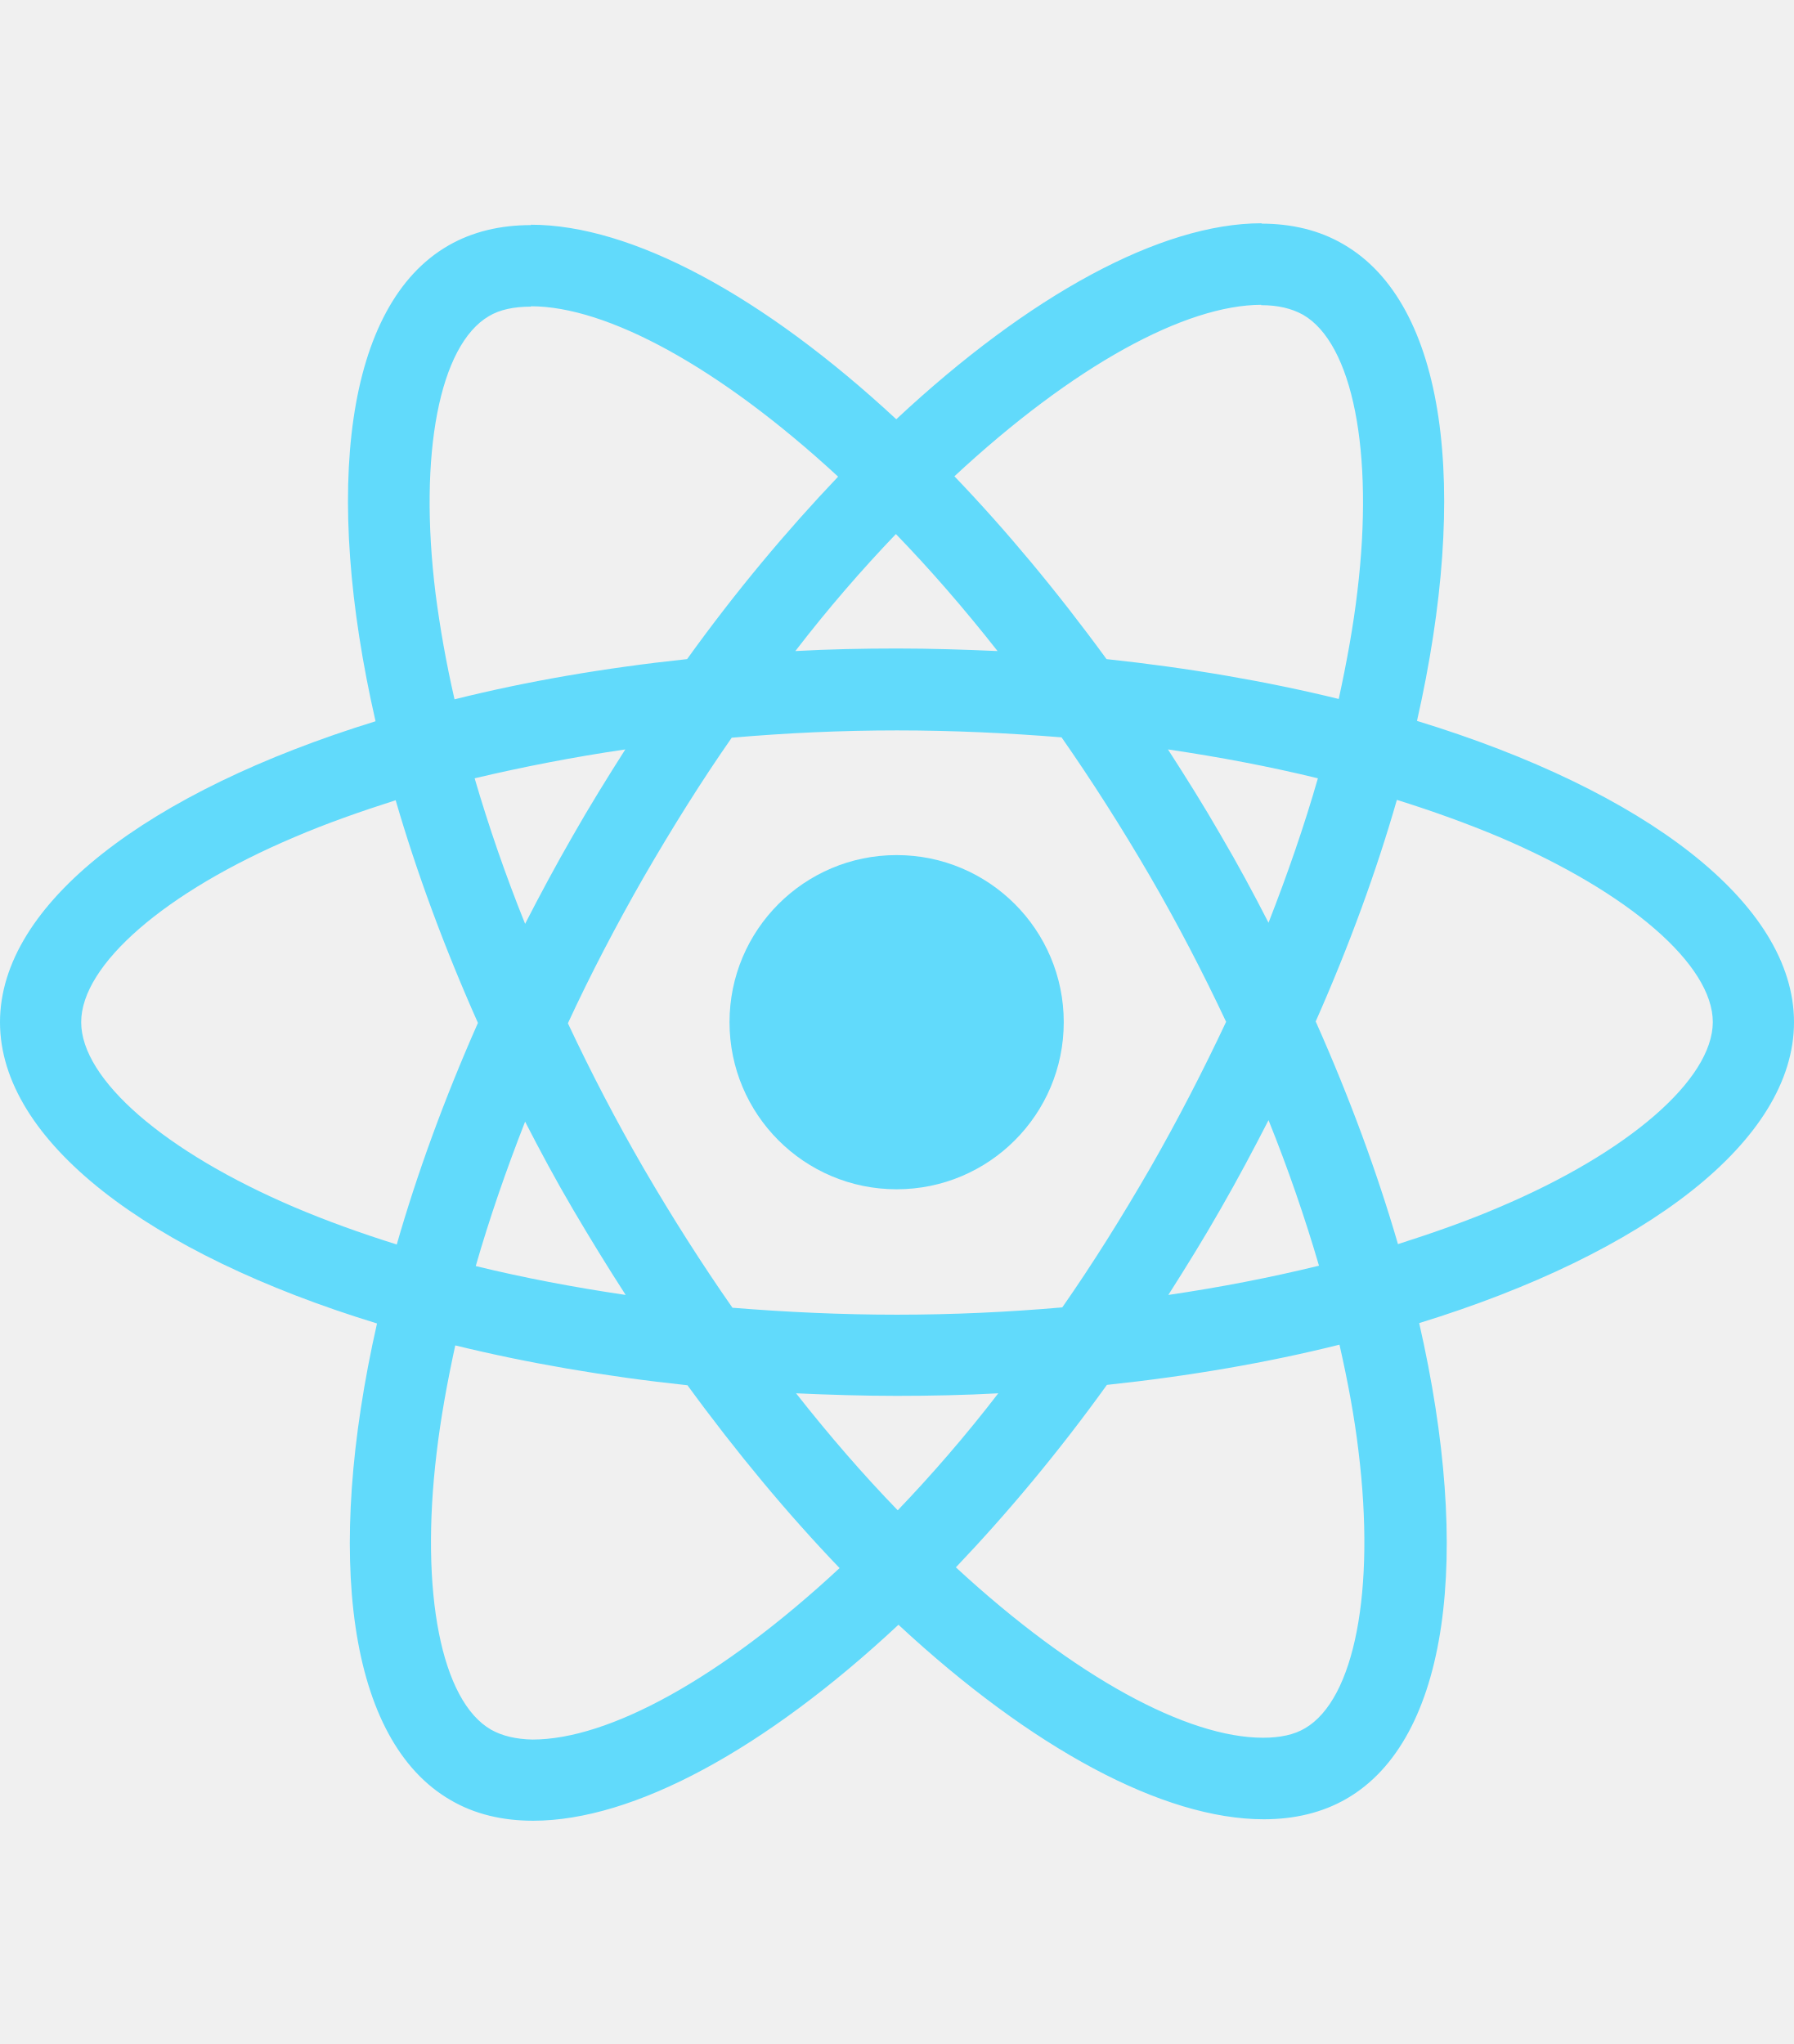
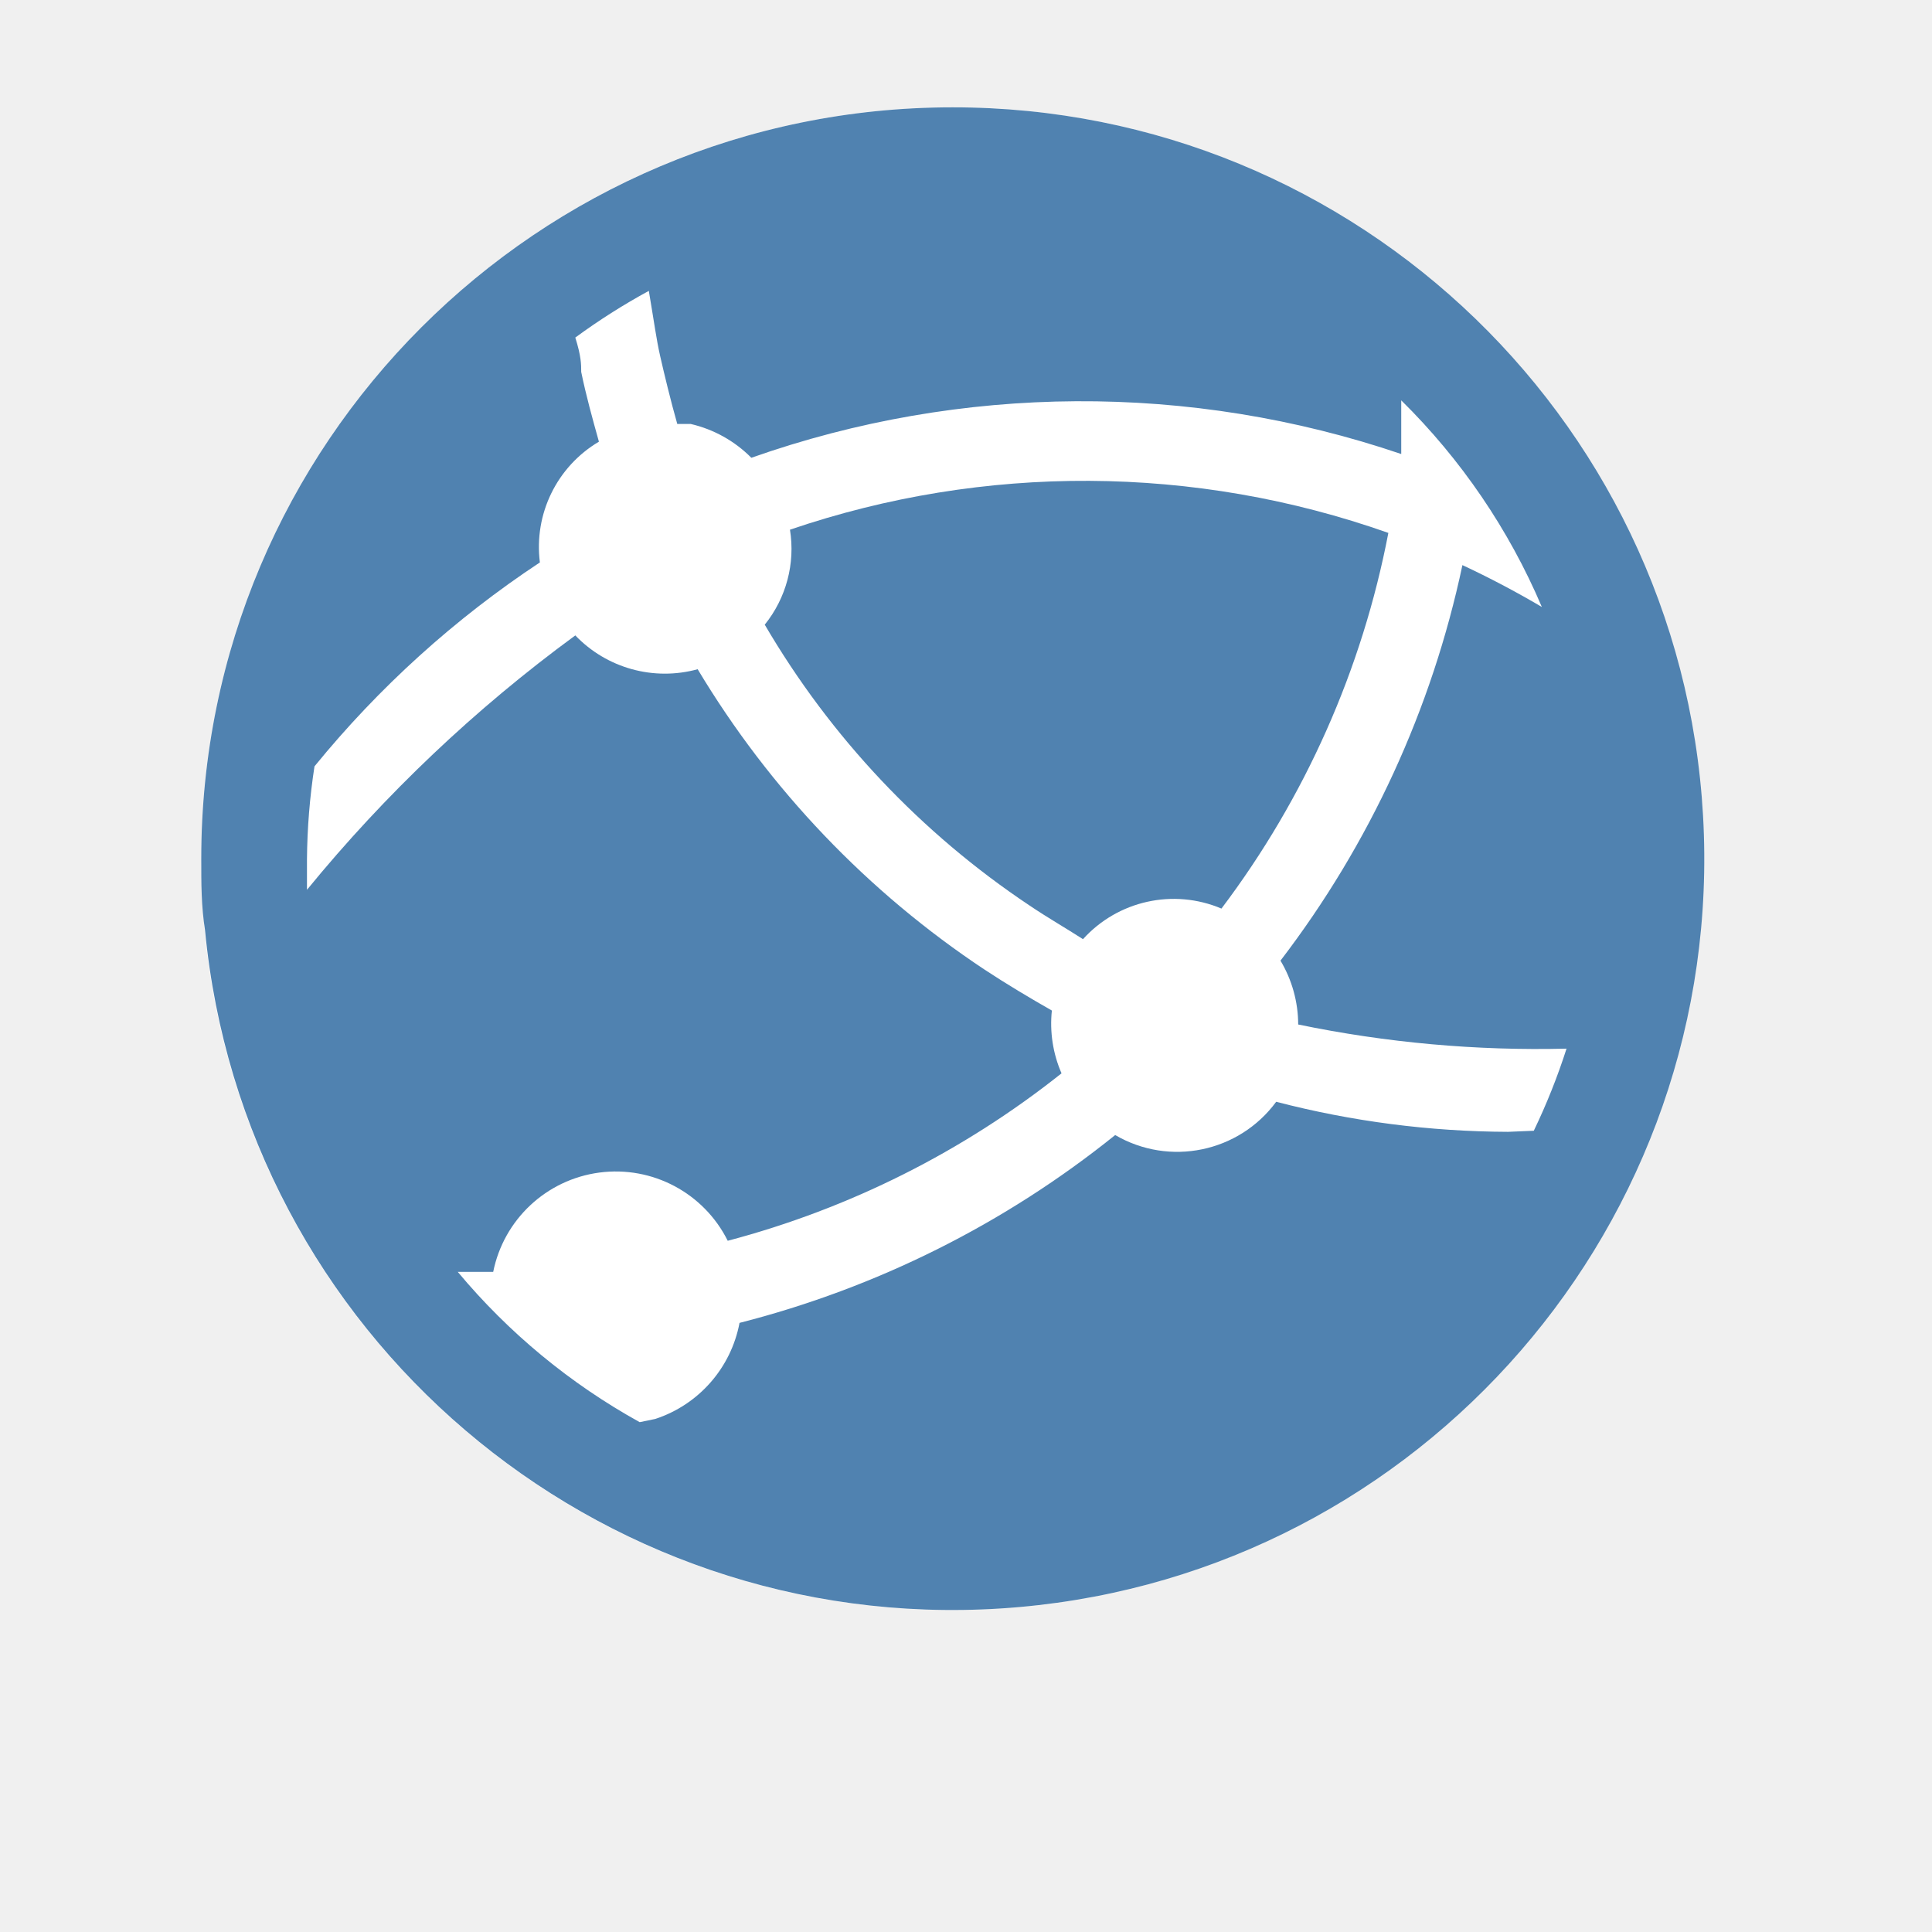
- <svg xmlns="http://www.w3.org/2000/svg" height="2500" viewBox="175.7 78 490.6 436.9" width="2194">
-   <g fill="#61dafb">
-     <path d="m666.3 296.5c0-32.5-40.7-63.3-103.1-82.4 14.4-63.6 8-114.2-20.2-130.4-6.5-3.8-14.1-5.6-22.4-5.6v22.3c4.6 0 8.3.9 11.4 2.6 13.6 7.8 19.5 37.5 14.9 75.7-1.1 9.4-2.9 19.3-5.1 29.4-19.6-4.8-41-8.5-63.5-10.9-13.5-18.5-27.5-35.3-41.6-50 32.6-30.3 63.2-46.9 84-46.9v-22.3c-27.5 0-63.5 19.6-99.9 53.6-36.4-33.8-72.4-53.2-99.9-53.2v22.3c20.7 0 51.4 16.5 84 46.6-14 14.7-28 31.4-41.3 49.9-22.6 2.4-44 6.1-63.6 11-2.3-10-4-19.7-5.2-29-4.7-38.2 1.1-67.9 14.6-75.8 3-1.8 6.9-2.6 11.5-2.6v-22.3c-8.4 0-16 1.8-22.6 5.6-28.1 16.2-34.4 66.7-19.9 130.1-62.2 19.2-102.7 49.9-102.7 82.3 0 32.5 40.7 63.3 103.1 82.4-14.4 63.6-8 114.2 20.2 130.4 6.5 3.8 14.1 5.6 22.5 5.6 27.5 0 63.5-19.6 99.9-53.6 36.4 33.8 72.4 53.2 99.9 53.2 8.4 0 16-1.8 22.6-5.6 28.1-16.2 34.4-66.7 19.9-130.1 62-19.1 102.5-49.9 102.5-82.3zm-130.2-66.7c-3.7 12.9-8.3 26.2-13.5 39.5-4.1-8-8.4-16-13.1-24-4.6-8-9.5-15.8-14.4-23.4 14.2 2.1 27.9 4.7 41 7.9zm-45.8 106.5c-7.8 13.5-15.8 26.3-24.1 38.2-14.9 1.3-30 2-45.2 2-15.1 0-30.2-.7-45-1.9-8.3-11.9-16.4-24.6-24.2-38-7.6-13.1-14.5-26.4-20.8-39.8 6.2-13.4 13.2-26.8 20.7-39.9 7.8-13.5 15.8-26.3 24.1-38.2 14.9-1.3 30-2 45.2-2 15.1 0 30.2.7 45 1.9 8.3 11.9 16.4 24.6 24.2 38 7.6 13.1 14.5 26.4 20.8 39.8-6.3 13.4-13.2 26.8-20.7 39.9zm32.3-13c5.4 13.4 10 26.8 13.8 39.8-13.1 3.2-26.9 5.9-41.2 8 4.9-7.7 9.8-15.6 14.4-23.7 4.6-8 8.9-16.1 13-24.1zm-101.4 106.7c-9.3-9.6-18.6-20.3-27.8-32 9 .4 18.2.7 27.5.7 9.4 0 18.7-.2 27.8-.7-9 11.7-18.3 22.4-27.5 32zm-74.4-58.9c-14.2-2.1-27.9-4.7-41-7.9 3.7-12.9 8.3-26.2 13.5-39.5 4.1 8 8.4 16 13.1 24s9.5 15.8 14.4 23.4zm73.9-208.1c9.3 9.6 18.6 20.3 27.8 32-9-.4-18.2-.7-27.5-.7-9.4 0-18.7.2-27.8.7 9-11.7 18.3-22.4 27.5-32zm-74 58.9c-4.9 7.7-9.8 15.6-14.4 23.7-4.6 8-8.9 16-13 24-5.4-13.4-10-26.8-13.8-39.8 13.1-3.1 26.9-5.8 41.2-7.9zm-90.5 125.2c-35.4-15.1-58.3-34.9-58.3-50.6s22.9-35.6 58.3-50.6c8.6-3.7 18-7 27.7-10.1 5.7 19.6 13.2 40 22.5 60.9-9.2 20.8-16.6 41.1-22.2 60.6-9.9-3.1-19.3-6.5-28-10.2zm53.8 142.9c-13.6-7.8-19.5-37.5-14.9-75.7 1.1-9.4 2.9-19.3 5.1-29.4 19.6 4.8 41 8.5 63.5 10.9 13.5 18.5 27.5 35.3 41.6 50-32.6 30.3-63.2 46.9-84 46.9-4.5-.1-8.3-1-11.3-2.7zm237.2-76.2c4.7 38.2-1.1 67.9-14.6 75.8-3 1.8-6.9 2.6-11.5 2.6-20.7 0-51.4-16.5-84-46.6 14-14.7 28-31.4 41.3-49.9 22.6-2.4 44-6.1 63.6-11 2.3 10.1 4.1 19.8 5.2 29.1zm38.5-66.7c-8.6 3.7-18 7-27.7 10.1-5.7-19.6-13.2-40-22.5-60.9 9.2-20.8 16.6-41.1 22.2-60.6 9.9 3.1 19.3 6.5 28.1 10.2 35.4 15.1 58.3 34.9 58.3 50.6-.1 15.7-23 35.6-58.4 50.6z" />
-     <circle cx="420.9" cy="296.5" r="45.7" />
-   </g>
+ <svg xmlns="http://www.w3.org/2000/svg" fill="#5082B0" width="96" height="96" viewBox="0 0 36 36" version="1.1" preserveAspectRatio="xMidYMid meet">
+   <circle cx="17.75" cy="16" r="14" fill="white" />
+   <path d="M14.72,9.87a2.25,2.25,0,0,1-.47,1.77,16,16,0,0,0,4.93,5.23c.34.23.69.43,1,.63a2.28,2.28,0,0,1,2.58-.57,16.9,16.9,0,0,0,3.11-7A17,17,0,0,0,14.72,9.87Z" class="clr-i-solid clr-i-solid-path-2" />
+   <path d="M17.75,2a14,14,0,0,0-14,14c0,.45,0,.89.07,1.33l0,0h0A14,14,0,1,0,17.75,2ZM28.1,21.09a17.41,17.41,0,0,1-4.32-.56,2.29,2.29,0,0,1-3,.62,18.43,18.43,0,0,1-7,3.5,2.34,2.34,0,0,1-1.57,1.79l-.29.06a11.93,11.93,0,0,1-3.39-2.8l.66,0a2.33,2.33,0,0,1,4.37-.58A16.94,16.94,0,0,0,19.78,20a2.32,2.32,0,0,1-.18-1.17c-.42-.24-.84-.49-1.25-.76A17.53,17.53,0,0,1,13,12.47a2.31,2.31,0,0,1-2.28-.63,27.31,27.31,0,0,0-5,4.74c0-.2,0-.39,0-.57a12,12,0,0,1,.14-1.73,18.75,18.75,0,0,1,4.2-3.8,2.28,2.28,0,0,1,1.1-2.25c-.12-.43-.24-.86-.33-1.3,0-.14,0-.29-.11-.64a12,12,0,0,1,1.37-.87c.1.59.14.9.21,1.21s.2.85.32,1.27l.25,0A2.33,2.33,0,0,1,14,8.53a18.51,18.51,0,0,1,12.11-.07c0-.32,0-.65,0-1h0a12,12,0,0,1,2.62,3.85h0q-.73-.43-1.48-.78a18.4,18.4,0,0,1-3.39,7.37,2.33,2.33,0,0,1,.33,1.19,22,22,0,0,0,5,.45,11.88,11.88,0,0,1-.61,1.53Z" class="clr-i-solid clr-i-solid-path-3" />
</svg>
